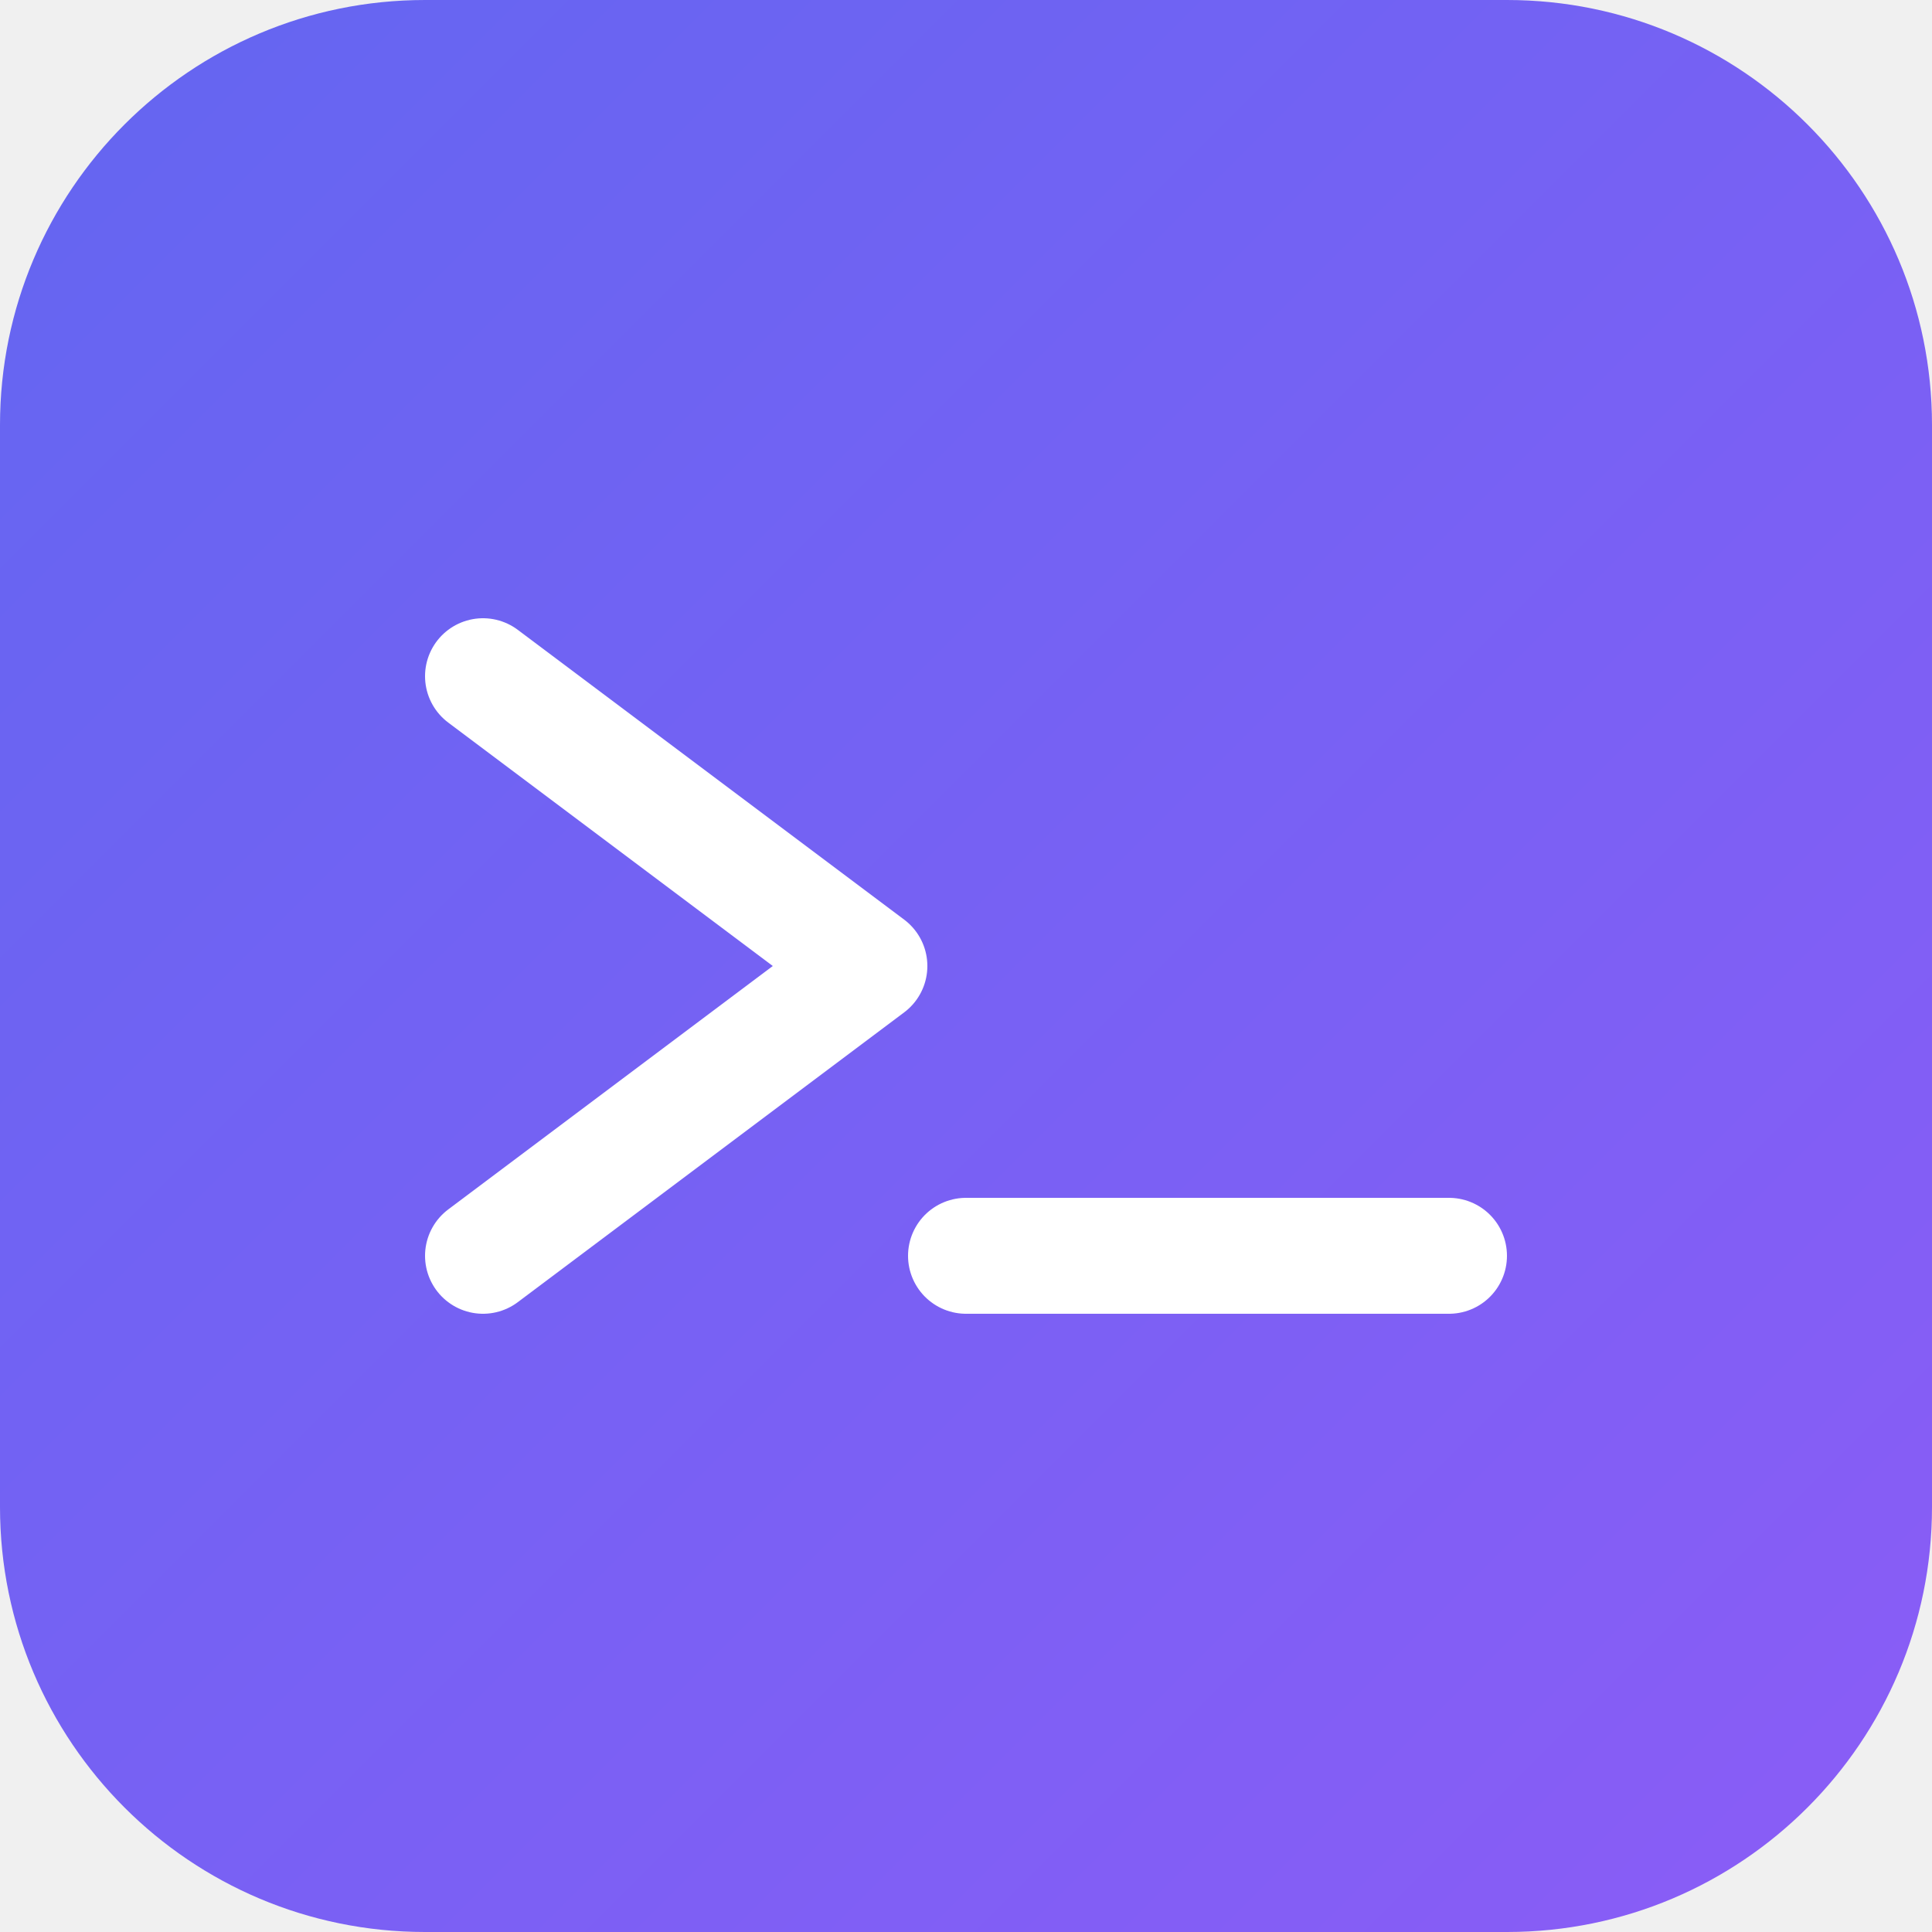
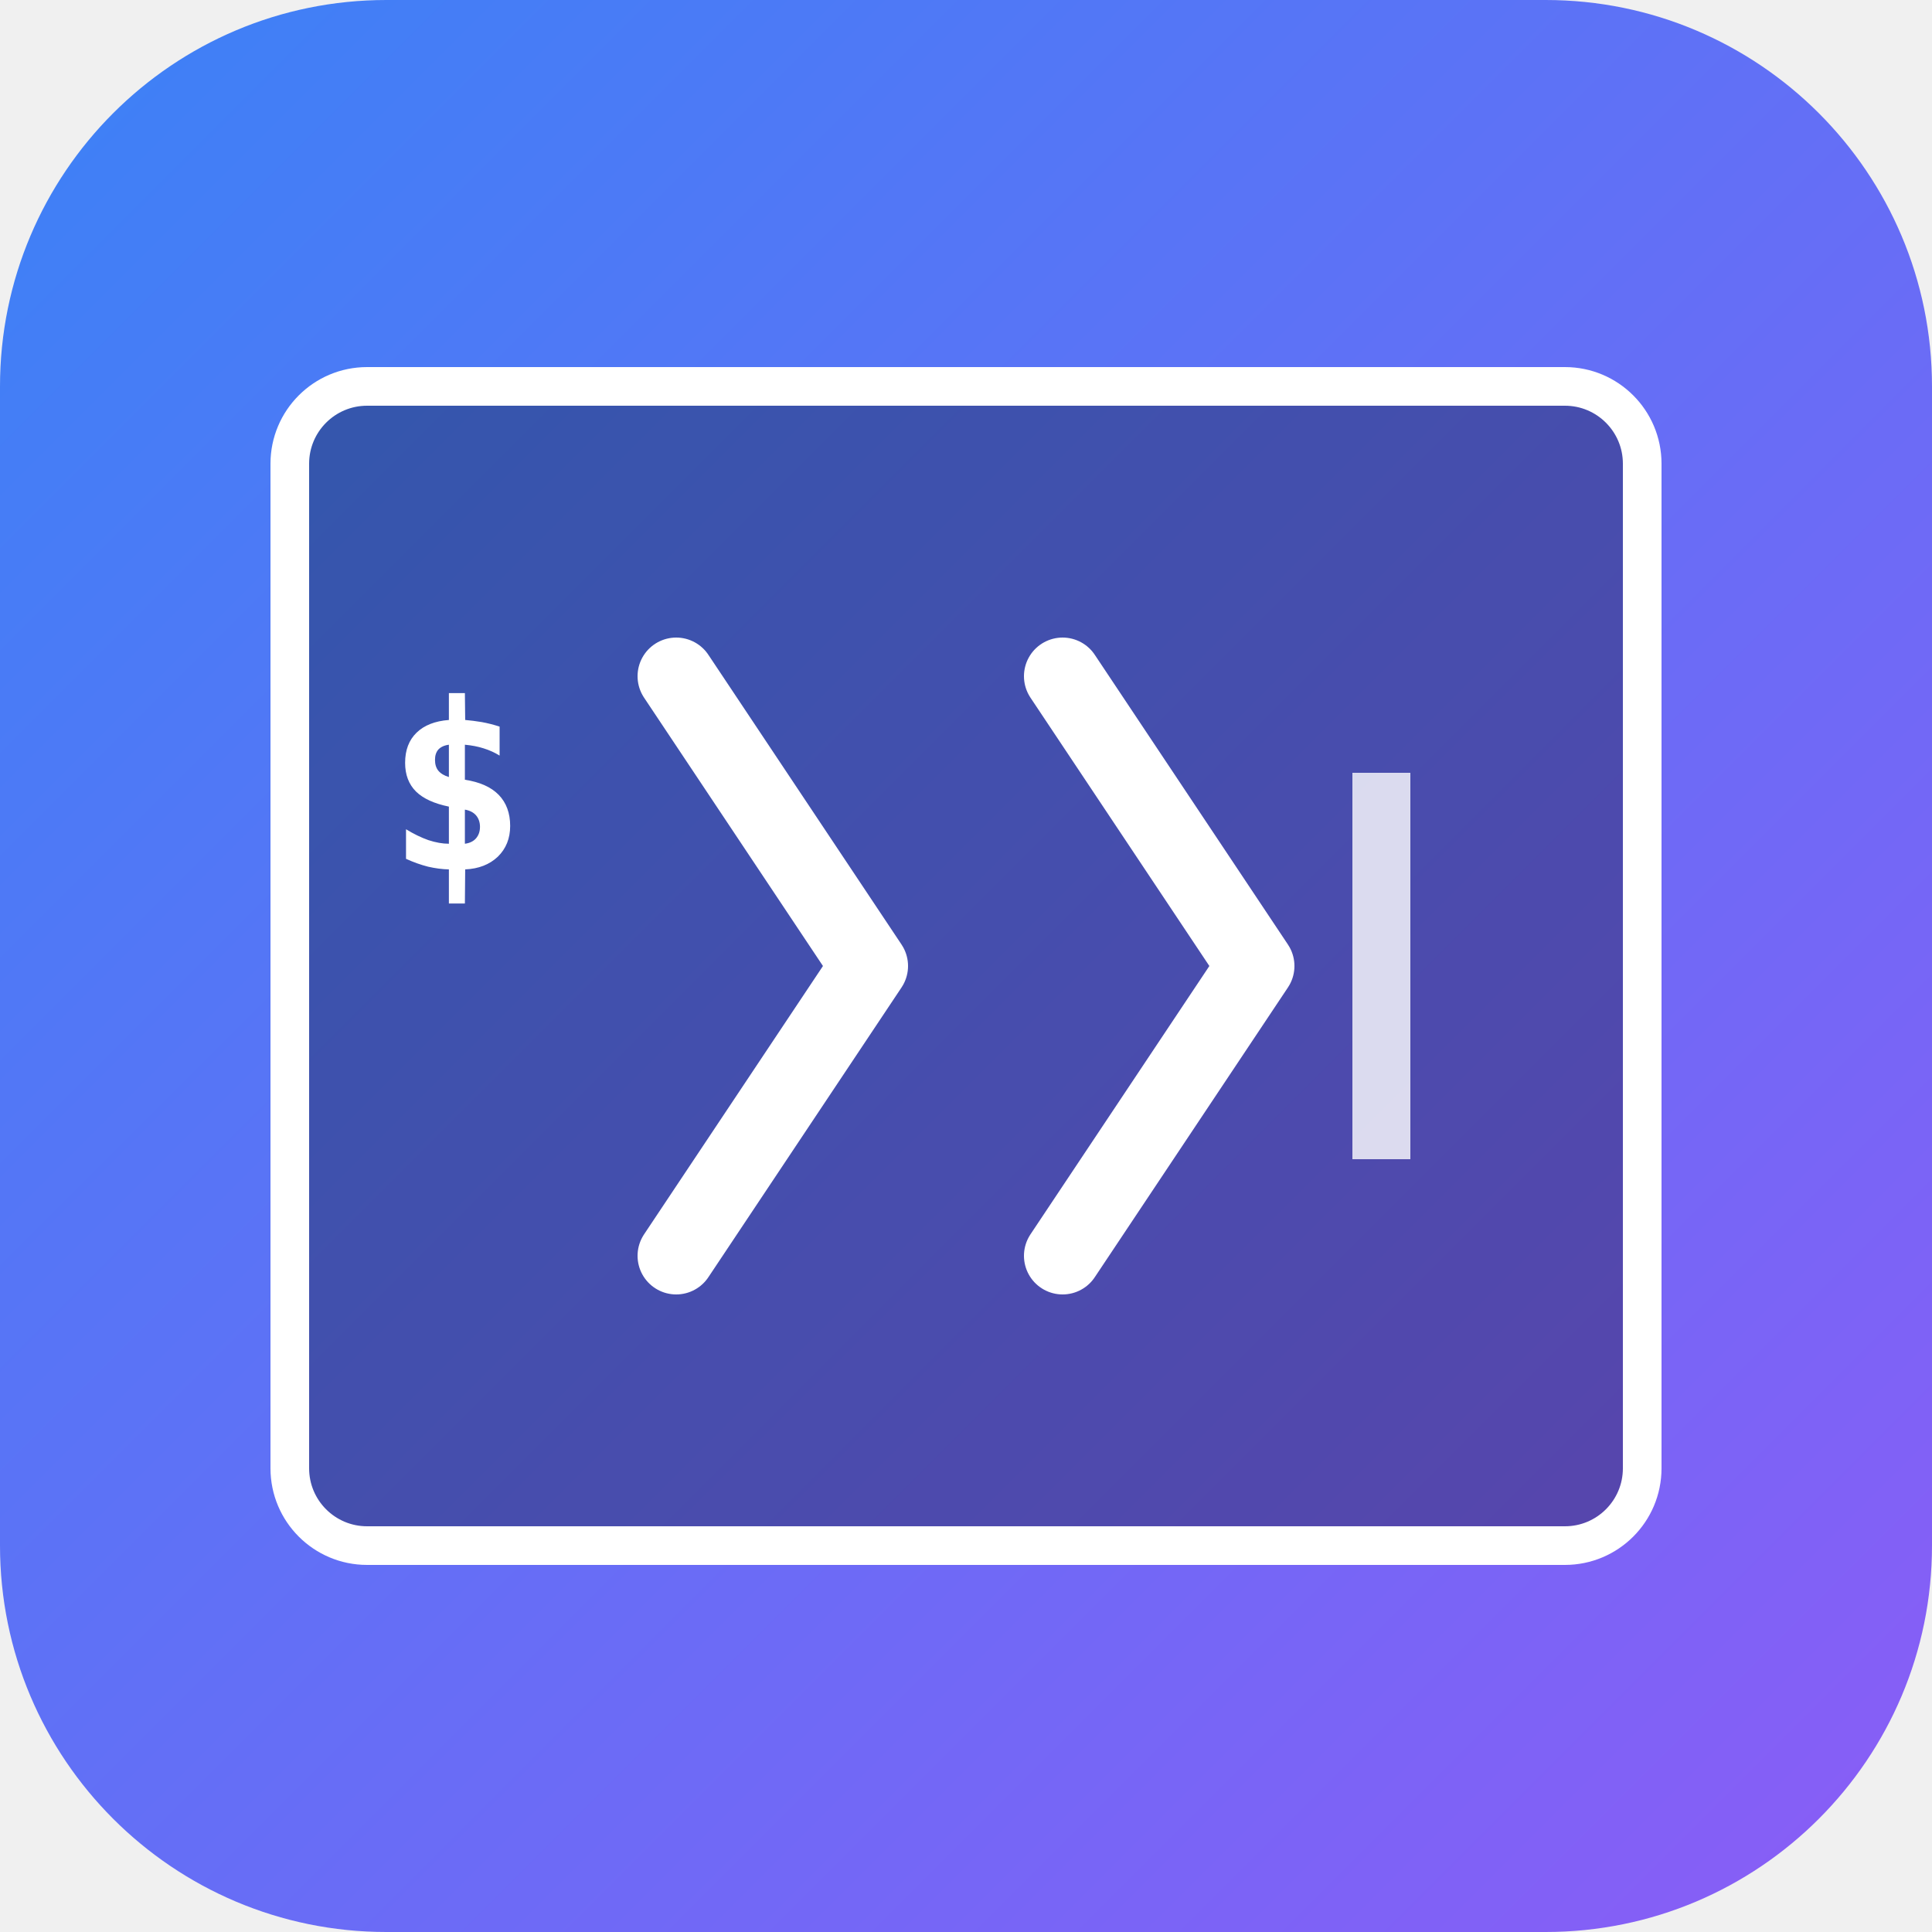
<svg xmlns="http://www.w3.org/2000/svg" viewBox="0 0 100 100">
  <defs>
    <linearGradient id="grad" x1="0%" y1="0%" x2="100%" y2="100%">
-       <stop offset="0%" style="stop-color:#6366f1;stop-opacity:1" />
+       <stop offset="0%" style="stop-color:#3b82f6;stop-opacity:1" />
      <stop offset="100%" style="stop-color:#8b5cf6;stop-opacity:1" />
    </linearGradient>
  </defs>
-   <rect width="100" height="100" rx="22" fill="url(#grad)" />
-   <path d="M25 35 L45 50 L25 65" stroke="white" stroke-width="6" stroke-linecap="round" stroke-linejoin="round" fill="none" />
-   <line x1="50" y1="65" x2="75" y2="65" stroke="white" stroke-width="6" stroke-linecap="round" />
+   <rect width="100" height="100" rx="20" fill="url(#grad)" />
+   <rect x="15" y="20" width="70" height="60" rx="4" fill="rgba(0,0,0,0.3)" stroke="white" stroke-width="2" />
+   <text x="20" y="45" font-family="monospace" font-size="12" fill="white" font-weight="bold">$</text>
+   <path d="M 35 35 L 45 50 L 35 65" stroke="white" stroke-width="4" stroke-linecap="round" stroke-linejoin="round" fill="none" />
+   <path d="M 55 35 L 65 50 L 55 65" stroke="white" stroke-width="4" stroke-linecap="round" stroke-linejoin="round" fill="none" />
+   <rect x="70" y="40" width="3" height="20" fill="white" opacity="0.8">
+     <animate attributeName="opacity" values="0.8;0.2;0.8" dur="1s" repeatCount="indefinite" />
+   </rect>
</svg>
